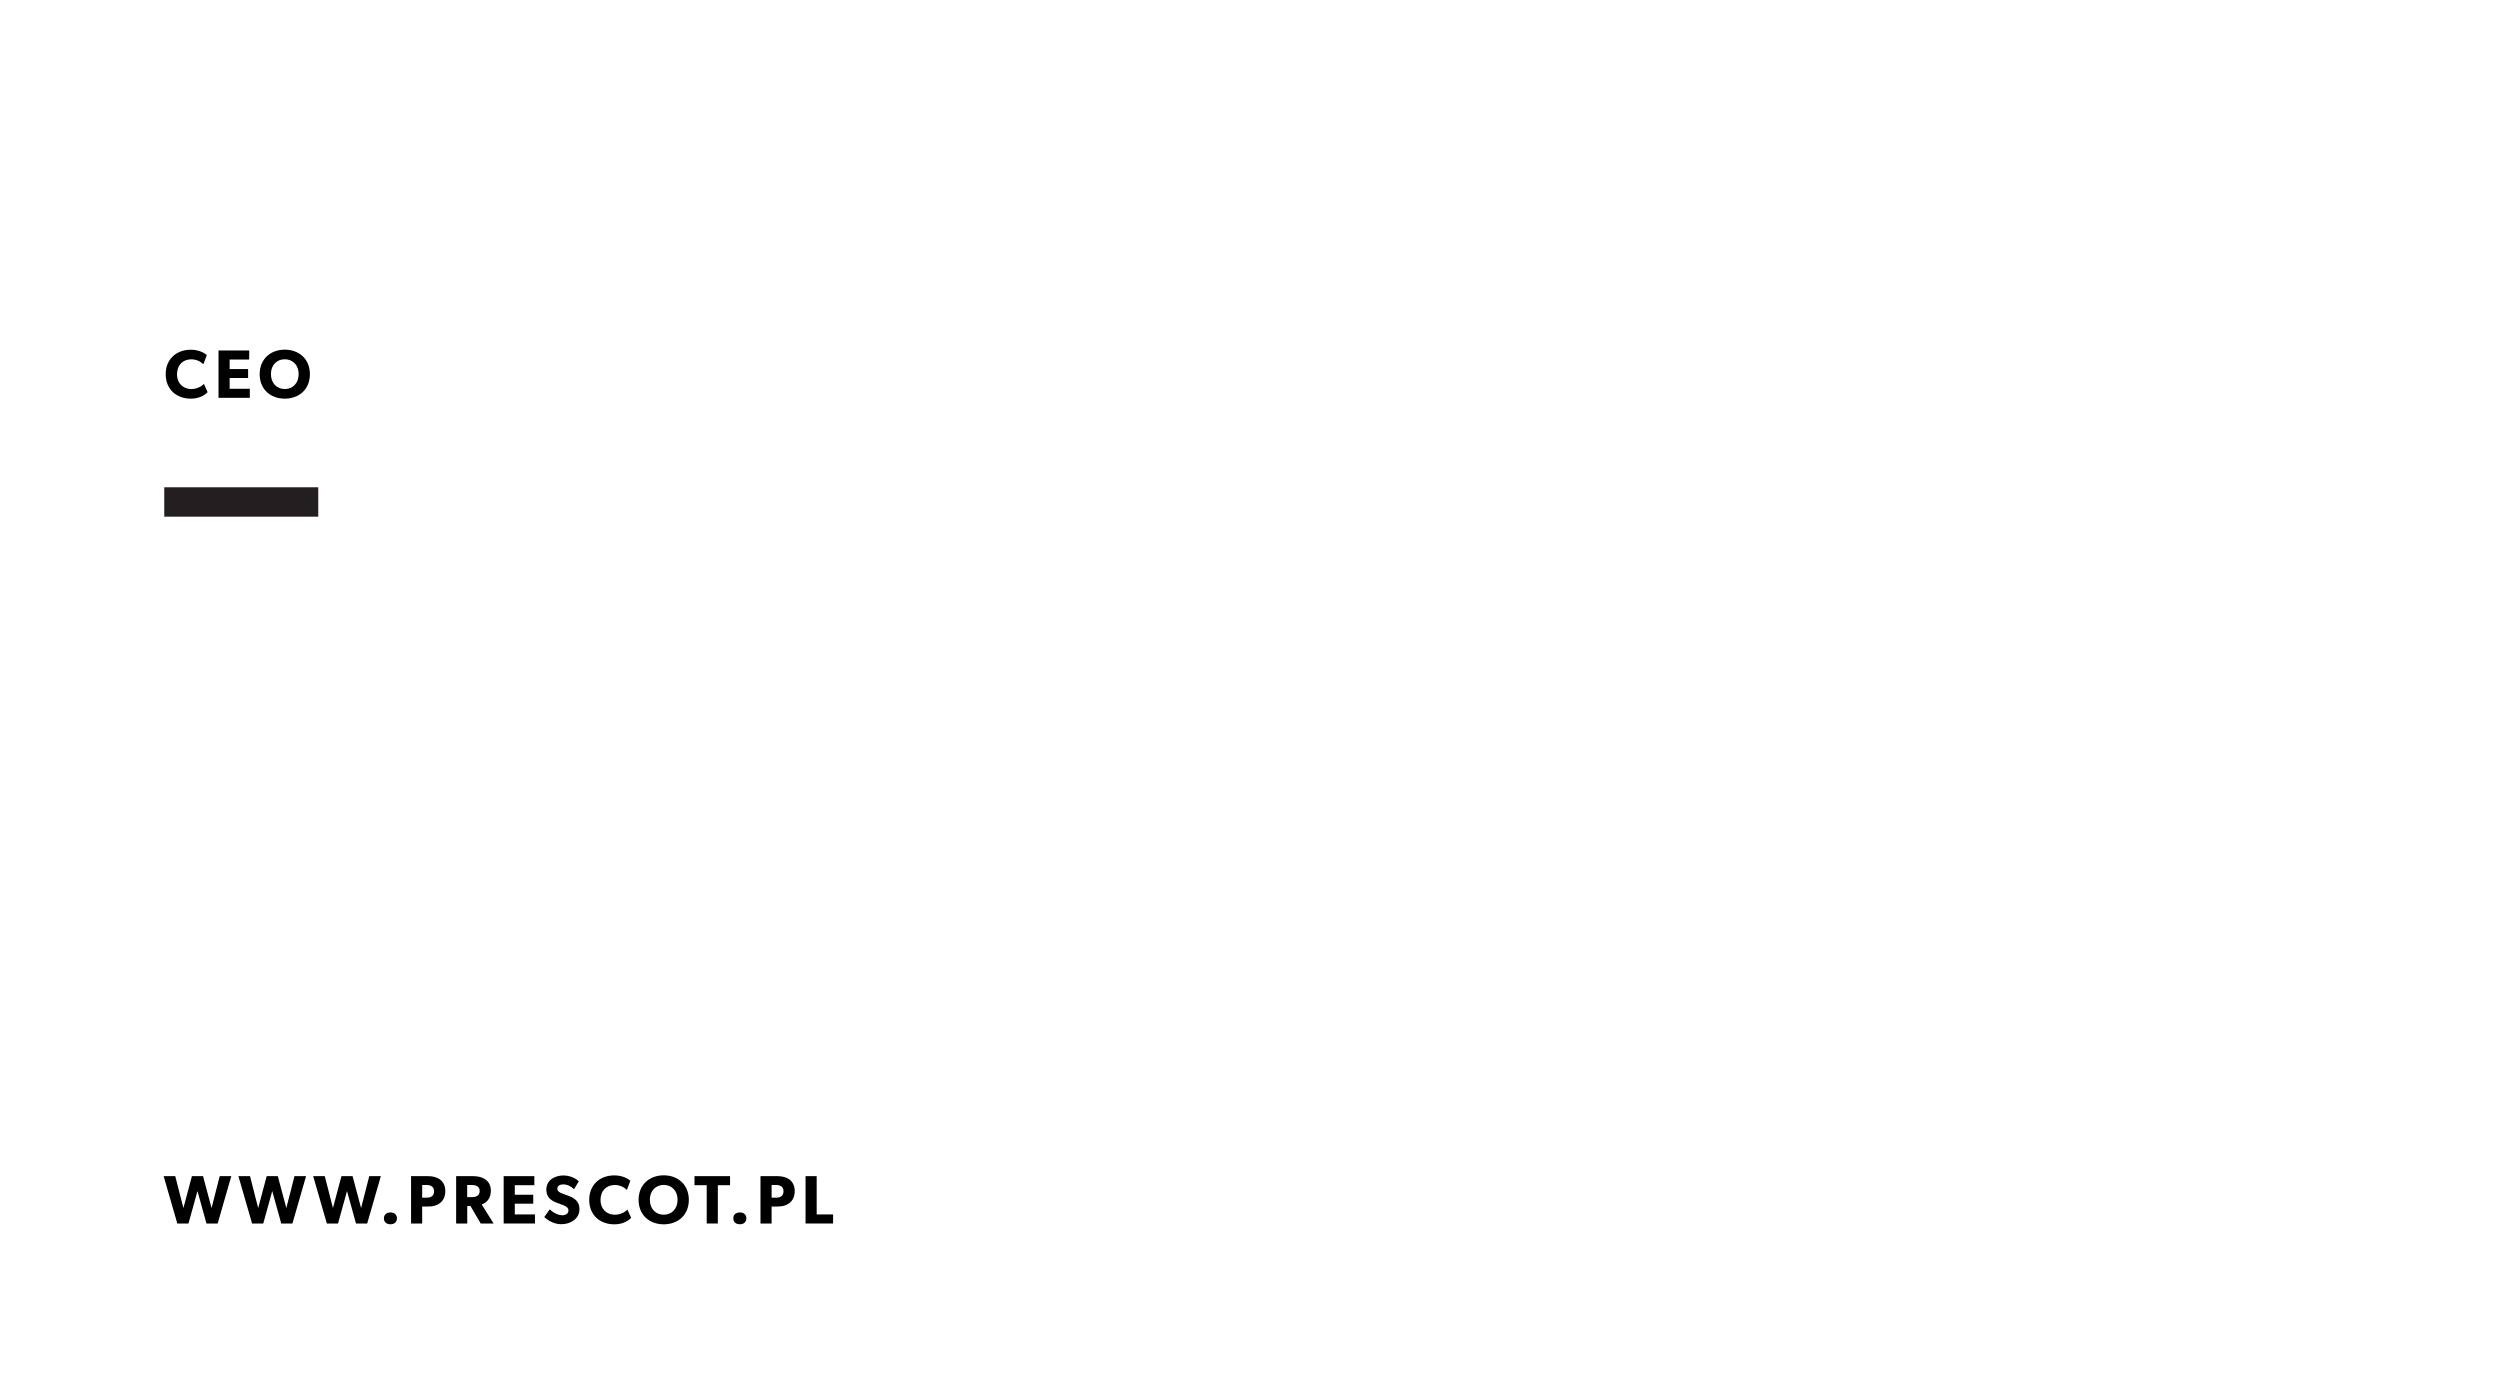
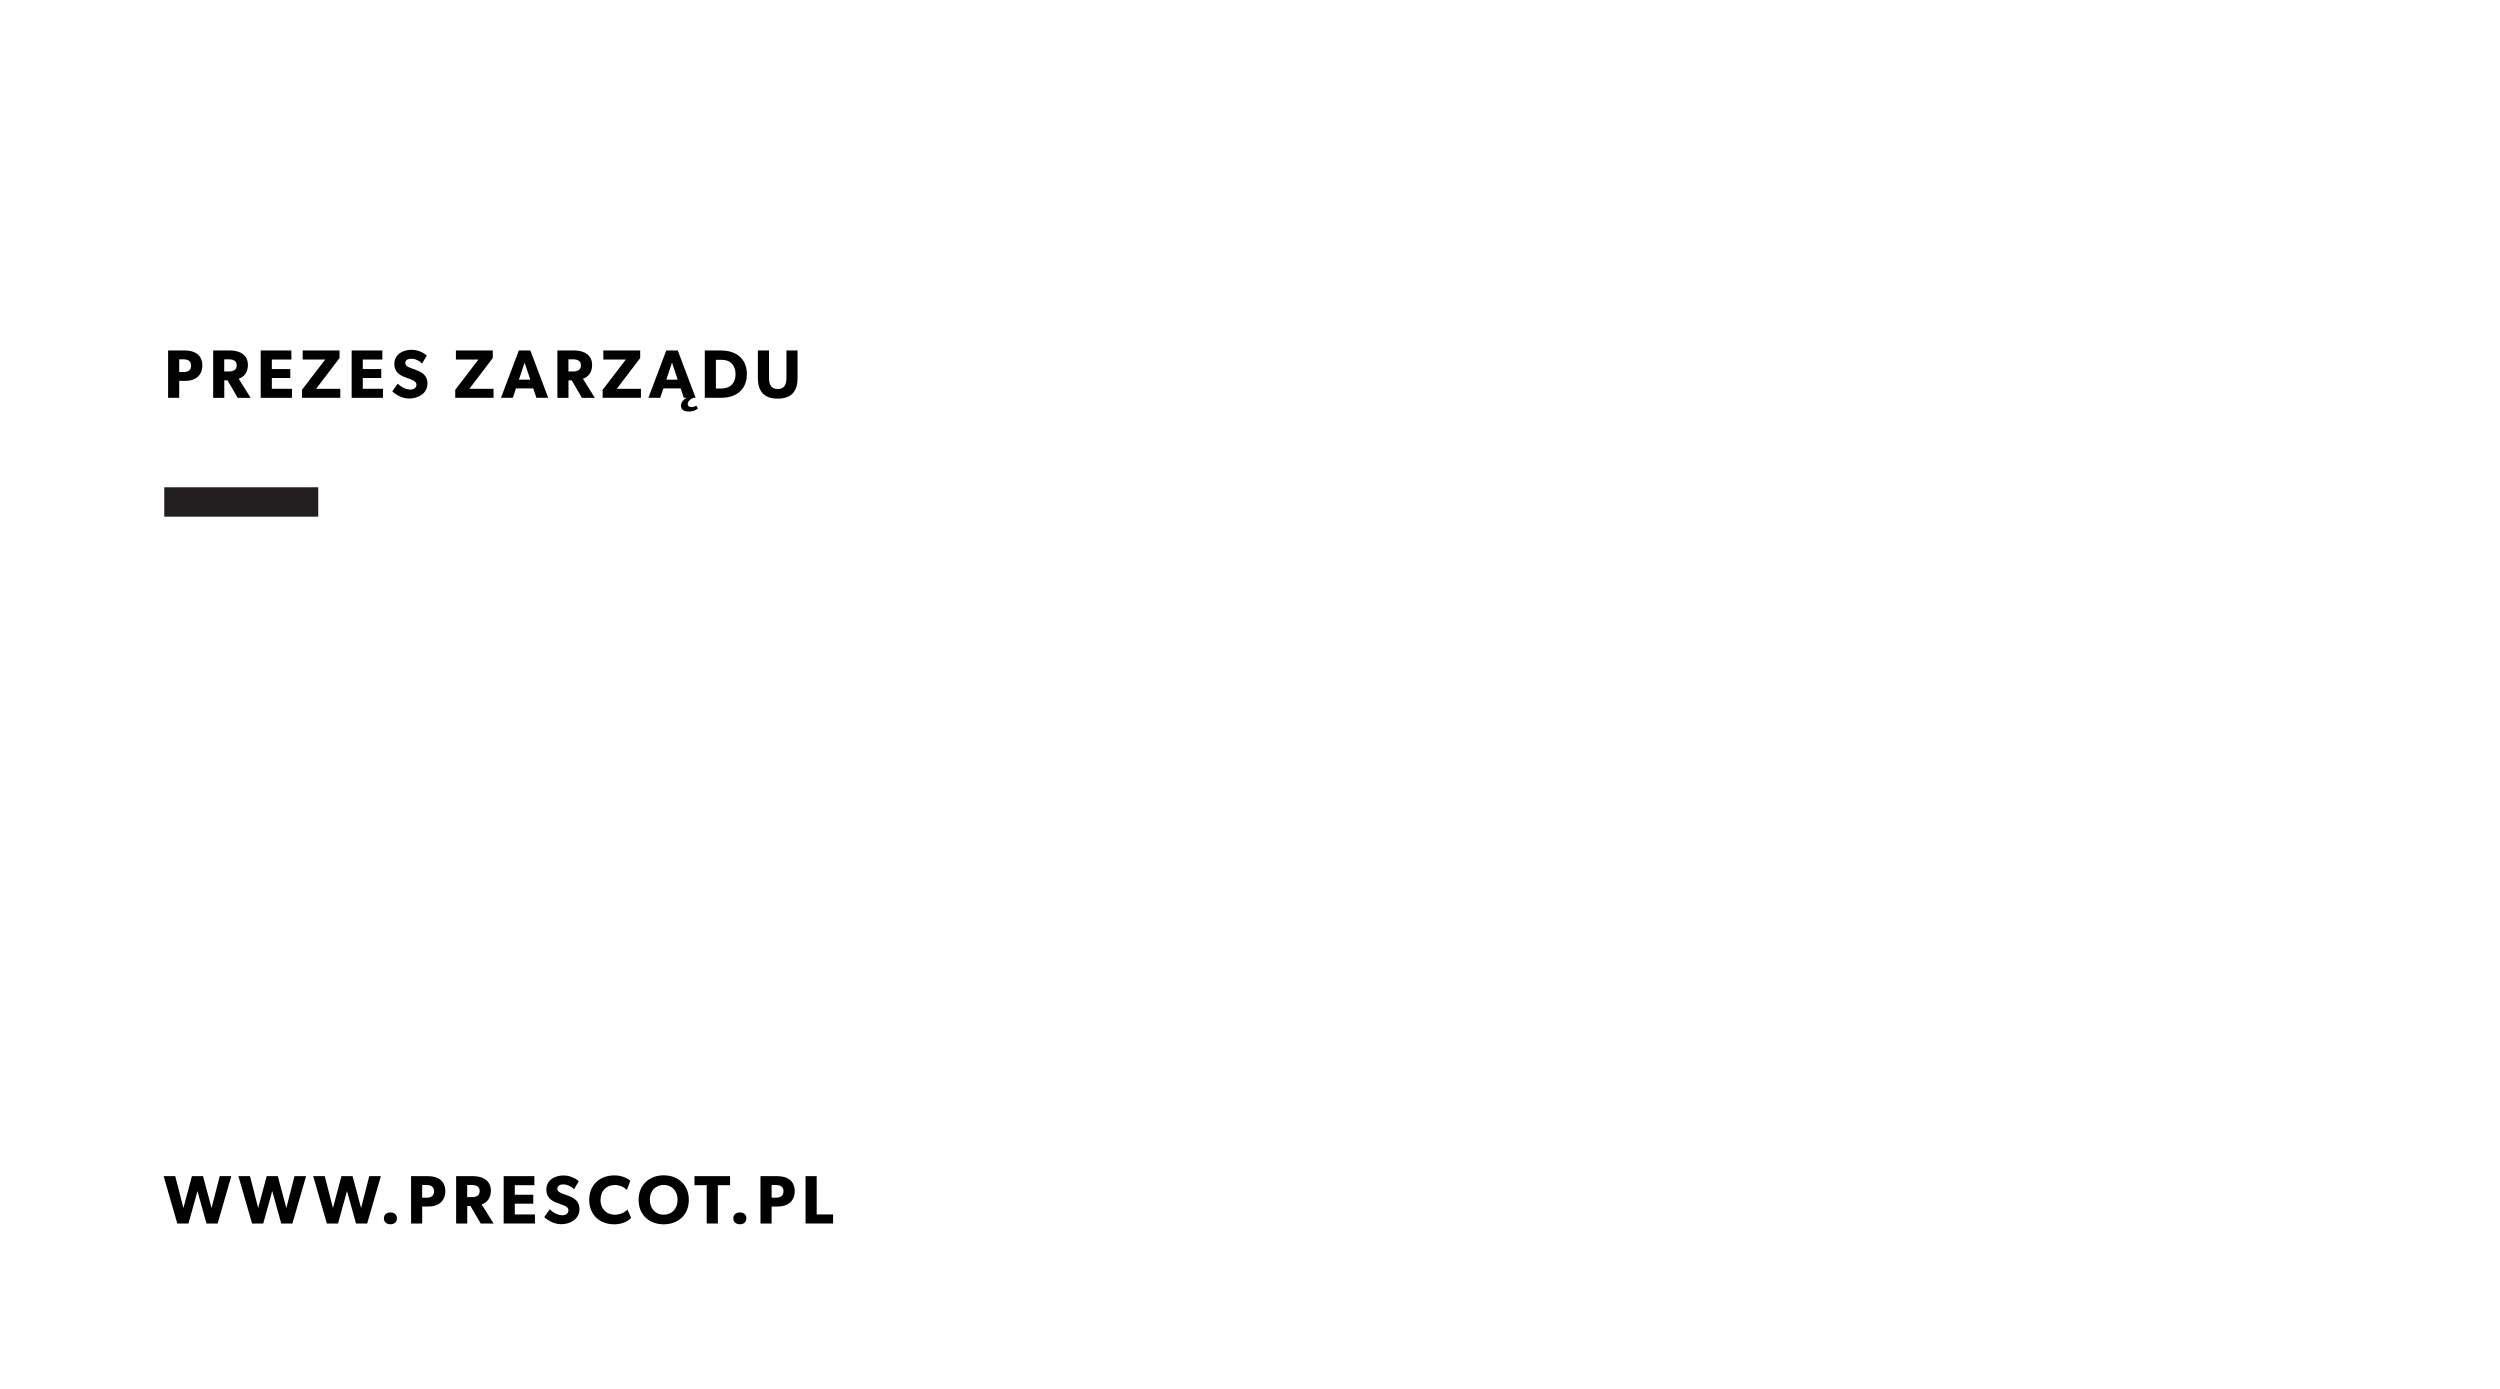
<svg xmlns="http://www.w3.org/2000/svg" version="1.1" width="255.118" height="141.732" viewBox="0 0 255.118 141.732">
  <defs>
    <clipPath id="clip_1">
      <path transform="matrix(1,0,0,-1,-4.251969,145.984)" d="M4.252 4.252H259.37V145.984H4.252Z" clip-rule="evenodd" />
    </clipPath>
    <clipPath id="clip_2">
      <path transform="matrix(1,0,0,-1,-4.251969,145.984)" d="M0 150.236H263.622V0H0Z" />
    </clipPath>
  </defs>
  <g clip-path="url(#clip_1)">
    <path transform="matrix(1,0,0,-1,16.69963,120.0222)" d="M0 0H1.184L2.017-3.257 2.885 0H4.02L4.889-3.257 5.722 0H6.905L5.512-4.833H4.37L3.452-1.521 2.535-4.833H1.394Z" fill="#000000" />
    <path transform="matrix(1,0,0,-1,24.32953,120.0222)" d="M0 0H1.184L2.017-3.257 2.885 0H4.02L4.889-3.257 5.722 0H6.905L5.512-4.833H4.37L3.452-1.521 2.535-4.833H1.394Z" fill="#000000" />
    <path transform="matrix(1,0,0,-1,31.95933,120.0222)" d="M0 0H1.184L2.017-3.257 2.885 0H4.02L4.889-3.257 5.722 0H6.905L5.512-4.833H4.37L3.452-1.521 2.535-4.833H1.394Z" fill="#000000" />
    <g clip-path="url(#clip_2)">
      <path transform="matrix(1,0,0,-1,39.17613,124.3298)" d="M0 0C0 .378 .273 .603 .665 .603 1.064 .603 1.331 .378 1.331 0 1.331-.378 1.064-.603 .665-.603 .273-.603 0-.378 0 0" fill="#000000" />
      <path transform="matrix(1,0,0,-1,44.29433,121.57)" d="M0 0C0 .427-.266 .644-.777 .644H-1.212V-.651H-.777C-.301-.651 0-.463 0 0M-2.346 1.548H-.616C.441 1.548 1.148 1.029 1.148 .014 1.148-.953 .505-1.556-.616-1.556H-1.212V-3.285H-2.346Z" fill="#000000" />
      <path transform="matrix(1,0,0,-1,48.94963,121.5427)" d="M0 0C0 .441-.315 .616-.827 .616H-1.275V-.623H-.827C-.337-.623 0-.462 0 0M-2.402 1.521H-.666C.356 1.521 1.142 1.037 1.142 .042 1.142-.651 .798-1.177 .203-1.365L1.421-3.313H.104L-.939-1.526H-1.269V-3.313H-2.402Z" fill="#000000" />
      <path transform="matrix(1,0,0,-1,51.39783,120.0222)" d="M0 0H3.131V-.925H1.135V-1.898H3.019V-2.809H1.135V-3.908H3.193V-4.833H0Z" fill="#000000" />
      <path transform="matrix(1,0,0,-1,55.54143,124.197)" d="M0 0 .561 .792C.932 .413 1.45 .183 1.842 .183 2.179 .183 2.466 .351 2.466 .673 2.466 .918 2.298 1.079 1.898 1.226L1.226 1.478C.631 1.702 .21 2.095 .21 2.788 .21 3.811 1.128 4.244 1.947 4.244 2.55 4.244 3.152 4.006 3.523 3.649L3.04 2.844C2.76 3.124 2.34 3.334 1.94 3.334 1.611 3.334 1.331 3.194 1.331 2.906 1.331 2.599 1.639 2.479 1.821 2.409L2.543 2.137C3.152 1.905 3.593 1.527 3.593 .819 3.593-.217 2.641-.729 1.744-.729 1.016-.729 .42-.385 0 0" fill="#000000" />
      <path transform="matrix(1,0,0,-1,60.12734,122.4392)" d="M0 0C0 1.555 1.12 2.493 2.549 2.493 3.284 2.493 3.838 2.248 4.195 1.947L3.845 1.009C3.578 1.275 3.151 1.513 2.612 1.513 1.785 1.513 1.155 .953 1.155 0 1.155-.966 1.807-1.52 2.612-1.52 3.158-1.52 3.648-1.268 3.9-.994L4.279-1.842C3.922-2.199 3.361-2.5 2.556-2.5 1.106-2.5 0-1.562 0 0" fill="#000000" />
      <path transform="matrix(1,0,0,-1,69.14493,122.4323)" d="M0 0C0 .925-.609 1.514-1.415 1.514-2.22 1.514-2.829 .932-2.829 0-2.829-.938-2.22-1.526-1.415-1.526-.609-1.526 0-.938 0 0M-3.978-.014C-3.978 1.556-2.851 2.494-1.415 2.494 .021 2.494 1.148 1.556 1.148-.014 1.148-1.575 .021-2.507-1.415-2.507-2.851-2.507-3.978-1.575-3.978-.014" fill="#000000" />
      <path transform="matrix(1,0,0,-1,72.11853,120.947)" d="M0 0H-1.247V.925H2.381V0H1.135V-3.908H0Z" fill="#000000" />
      <path transform="matrix(1,0,0,-1,74.83344,124.3298)" d="M0 0C0 .378 .273 .603 .666 .603 1.065 .603 1.331 .378 1.331 0 1.331-.378 1.065-.603 .666-.603 .273-.603 0-.378 0 0" fill="#000000" />
      <path transform="matrix(1,0,0,-1,79.95253,121.57)" d="M0 0C0 .427-.267 .644-.777 .644H-1.212V-.651H-.777C-.302-.651 0-.463 0 0M-2.347 1.548H-.616C.44 1.548 1.148 1.029 1.148 .014 1.148-.953 .504-1.556-.616-1.556H-1.212V-3.285H-2.347Z" fill="#000000" />
      <path transform="matrix(1,0,0,-1,82.20453,120.0222)" d="M0 0H1.135V-3.908H2.809V-4.833H0Z" fill="#000000" />
-       <path transform="matrix(1,0,0,-1,16.90953,38.18143)" d="M0 0C0 1.555 1.12 2.493 2.549 2.493 3.284 2.493 3.838 2.248 4.195 1.947L3.845 1.009C3.578 1.274 3.151 1.513 2.612 1.513 1.785 1.513 1.155 .952 1.155 0 1.155-.967 1.807-1.52 2.612-1.52 3.158-1.52 3.648-1.268 3.9-.994L4.279-1.842C3.922-2.199 3.361-2.5 2.556-2.5 1.106-2.5 0-1.562 0 0" fill="#000000" />
-       <path transform="matrix(1,0,0,-1,22.29923,35.76533)" d="M0 0H3.131V-.924H1.135V-1.897H3.019V-2.809H1.135V-3.908H3.193V-4.832H0Z" fill="#000000" />
-       <path transform="matrix(1,0,0,-1,30.47693,38.17452)" d="M0 0C0 .925-.609 1.513-1.415 1.513-2.22 1.513-2.829 .932-2.829 0-2.829-.938-2.22-1.526-1.415-1.526-.609-1.526 0-.938 0 0M-3.978-.014C-3.978 1.555-2.851 2.493-1.415 2.493 .021 2.493 1.148 1.555 1.148-.014 1.148-1.575 .021-2.507-1.415-2.507-2.851-2.507-3.978-1.575-3.978-.014" fill="#000000" />
+       <path transform="matrix(1,0,0,-1,19.50043,37.31323)" d="M0 0C0 .428-.266 .645-.777 .645H-1.212V-.651H-.777C-.301-.651 0-.462 0 0M-2.346 1.548H-.616C.441 1.548 1.148 1.03 1.148 .015 1.148-.952 .505-1.555-.616-1.555H-1.212V-3.284H-2.346Z" fill="#000000" />
+       <path transform="matrix(1,0,0,-1,24.15563,37.28493)" d="M0 0C0 .441-.315 .616-.826 .616H-1.274V-.623H-.826C-.336-.623 0-.462 0 0M-2.402 1.52H-.665C.357 1.52 1.142 1.036 1.142 .042 1.142-.651 .799-1.177 .203-1.365L1.422-3.313H.105L-.938-1.526H-1.268V-3.313H-2.402Z" fill="#000000" />
+       <path transform="matrix(1,0,0,-1,26.60393,35.76533)" d="M0 0H3.131V-.924H1.135V-1.897H3.019V-2.809H1.135V-3.908H3.193V-4.832H0Z" fill="#000000" />
+       <path transform="matrix(1,0,0,-1,30.81773,39.77802)" d="M0 0 2.368 3.089H.07V4.013H3.831V3.242L1.443 .104H3.908V-.819H0Z" fill="#000000" />
+       <path transform="matrix(1,0,0,-1,35.88613,35.76533)" d="M0 0H3.131V-.924H1.135V-1.897H3.019V-2.809H1.135V-3.908H3.193V-4.832H0Z" fill="#000000" />
+       <path transform="matrix(1,0,0,-1,40.02973,39.93923)" d="M0 0 .561 .791C.932 .413 1.45 .182 1.842 .182 2.179 .182 2.466 .351 2.466 .672 2.466 .917 2.298 1.078 1.898 1.226L1.226 1.478C.631 1.702 .21 2.094 .21 2.787 .21 3.81 1.128 4.244 1.947 4.244 2.55 4.244 3.152 4.006 3.523 3.648L3.04 2.844C2.76 3.124 2.34 3.334 1.94 3.334 1.611 3.334 1.331 3.193 1.331 2.906 1.331 2.599 1.639 2.479 1.821 2.409L2.543 2.136C3.152 1.905 3.593 1.526 3.593 .819 3.593-.217 2.641-.729 1.744-.729 1.016-.729 .421-.386 0 0" fill="#000000" />
+       <path transform="matrix(1,0,0,-1,46.45543,39.77802)" d="M0 0 2.368 3.089H.07V4.013H3.831V3.242L1.443 .104H3.908V-.819H0Z" fill="#000000" />
+       <path transform="matrix(1,0,0,-1,54.11563,38.74192)" d="M0 0-.581 1.737-1.163 0ZM-1.17 2.977H.007L1.828-1.855H.623L.301-.896H-1.464L-1.786-1.855H-2.99Z" fill="#000000" />
+       <path transform="matrix(1,0,0,-1,59.28163,37.28493)" d="M0 0C0 .441-.315 .616-.827 .616H-1.275V-.623H-.827C-.337-.623 0-.462 0 0M-2.402 1.52H-.666C.356 1.52 1.142 1.036 1.142 .042 1.142-.651 .798-1.177 .203-1.365L1.421-3.313H.104L-.938-1.526H-1.269V-3.313H-2.402Z" fill="#000000" />
+       <path transform="matrix(1,0,0,-1,61.49843,39.77802)" d="M0 0 2.368 3.089H.07V4.013H3.831V3.242L1.443 .104H3.908V-.819H0Z" fill="#000000" />
+       <path transform="matrix(1,0,0,-1,69.15763,38.74192)" d="M0 0-.581 1.737-1.162 0ZM-1.169 2.977H.008L1.828-1.855H1.576C1.24-2.01 1.023-2.255 1.023-2.486 1.023-2.717 1.198-2.801 1.415-2.801 1.583-2.801 1.766-2.738 1.905-2.661L2.066-2.935C1.85-3.131 1.521-3.257 1.135-3.257 .624-3.257 .33-3.039 .33-2.654 .33-2.297 .603-2.023 .911-1.855H.624L.302-.896H-1.463L-1.785-1.855H-2.99Z" fill="#000000" />
+       <path transform="matrix(1,0,0,-1,75.05993,38.18143)" d="M0 0C0 .841-.463 1.464-1.429 1.464H-2.004V-1.464H-1.429C-.498-1.464 0-.875 0 0M-3.138 2.416H-1.499C.119 2.416 1.155 1.541 1.155 0 1.155-1.541 .119-2.416-1.499-2.416H-3.138Z" fill="#000000" />
+       <path transform="matrix(1,0,0,-1,77.34023,38.58083)" d="M0 0V2.815H1.135V-.007C1.135-.679 1.365-1.12 2.023-1.12 2.683-1.12 2.913-.679 2.913-.007V2.815H4.048V0C4.048-1.38 3.39-2.101 2.023-2.101 .658-2.101 0-1.38 0 0" fill="#000000" />
      <path transform="matrix(1,0,0,-1,16.76193,51.22482)" stroke-width="3" stroke-linecap="butt" stroke-miterlimit="10" stroke-linejoin="miter" fill="none" stroke="#231f20" d="M0 0H15.715" />
    </g>
  </g>
</svg>
